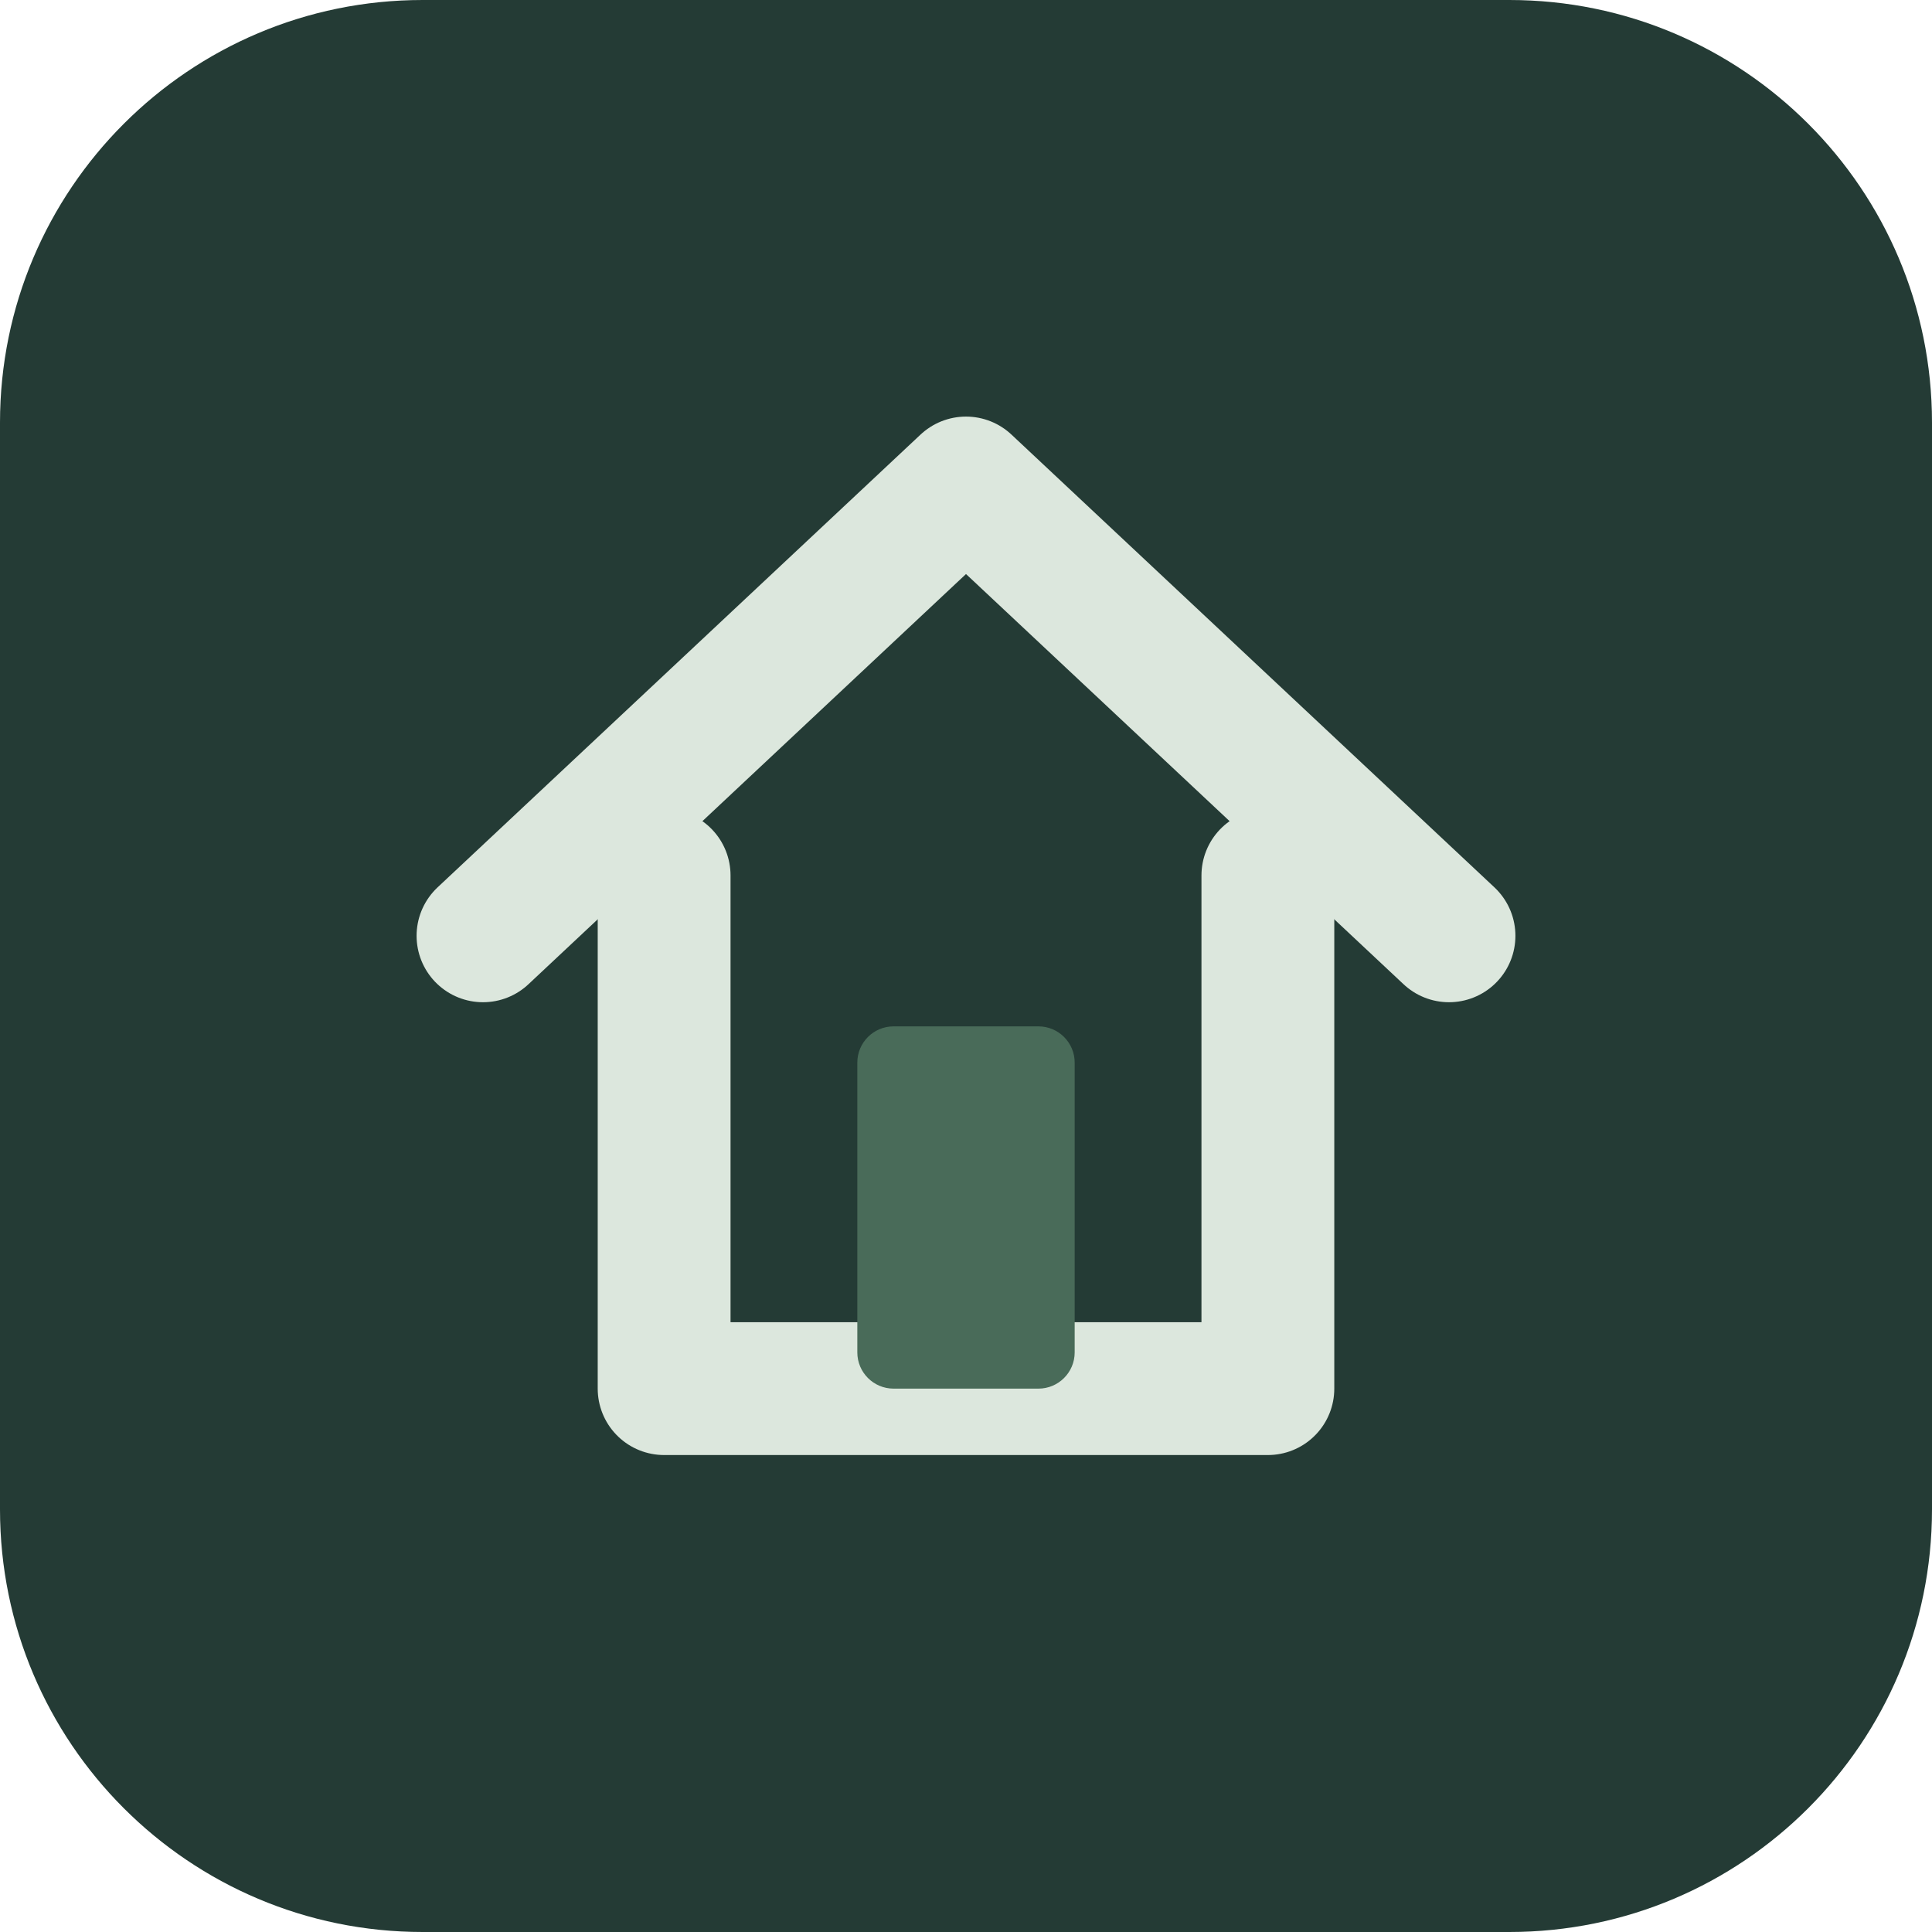
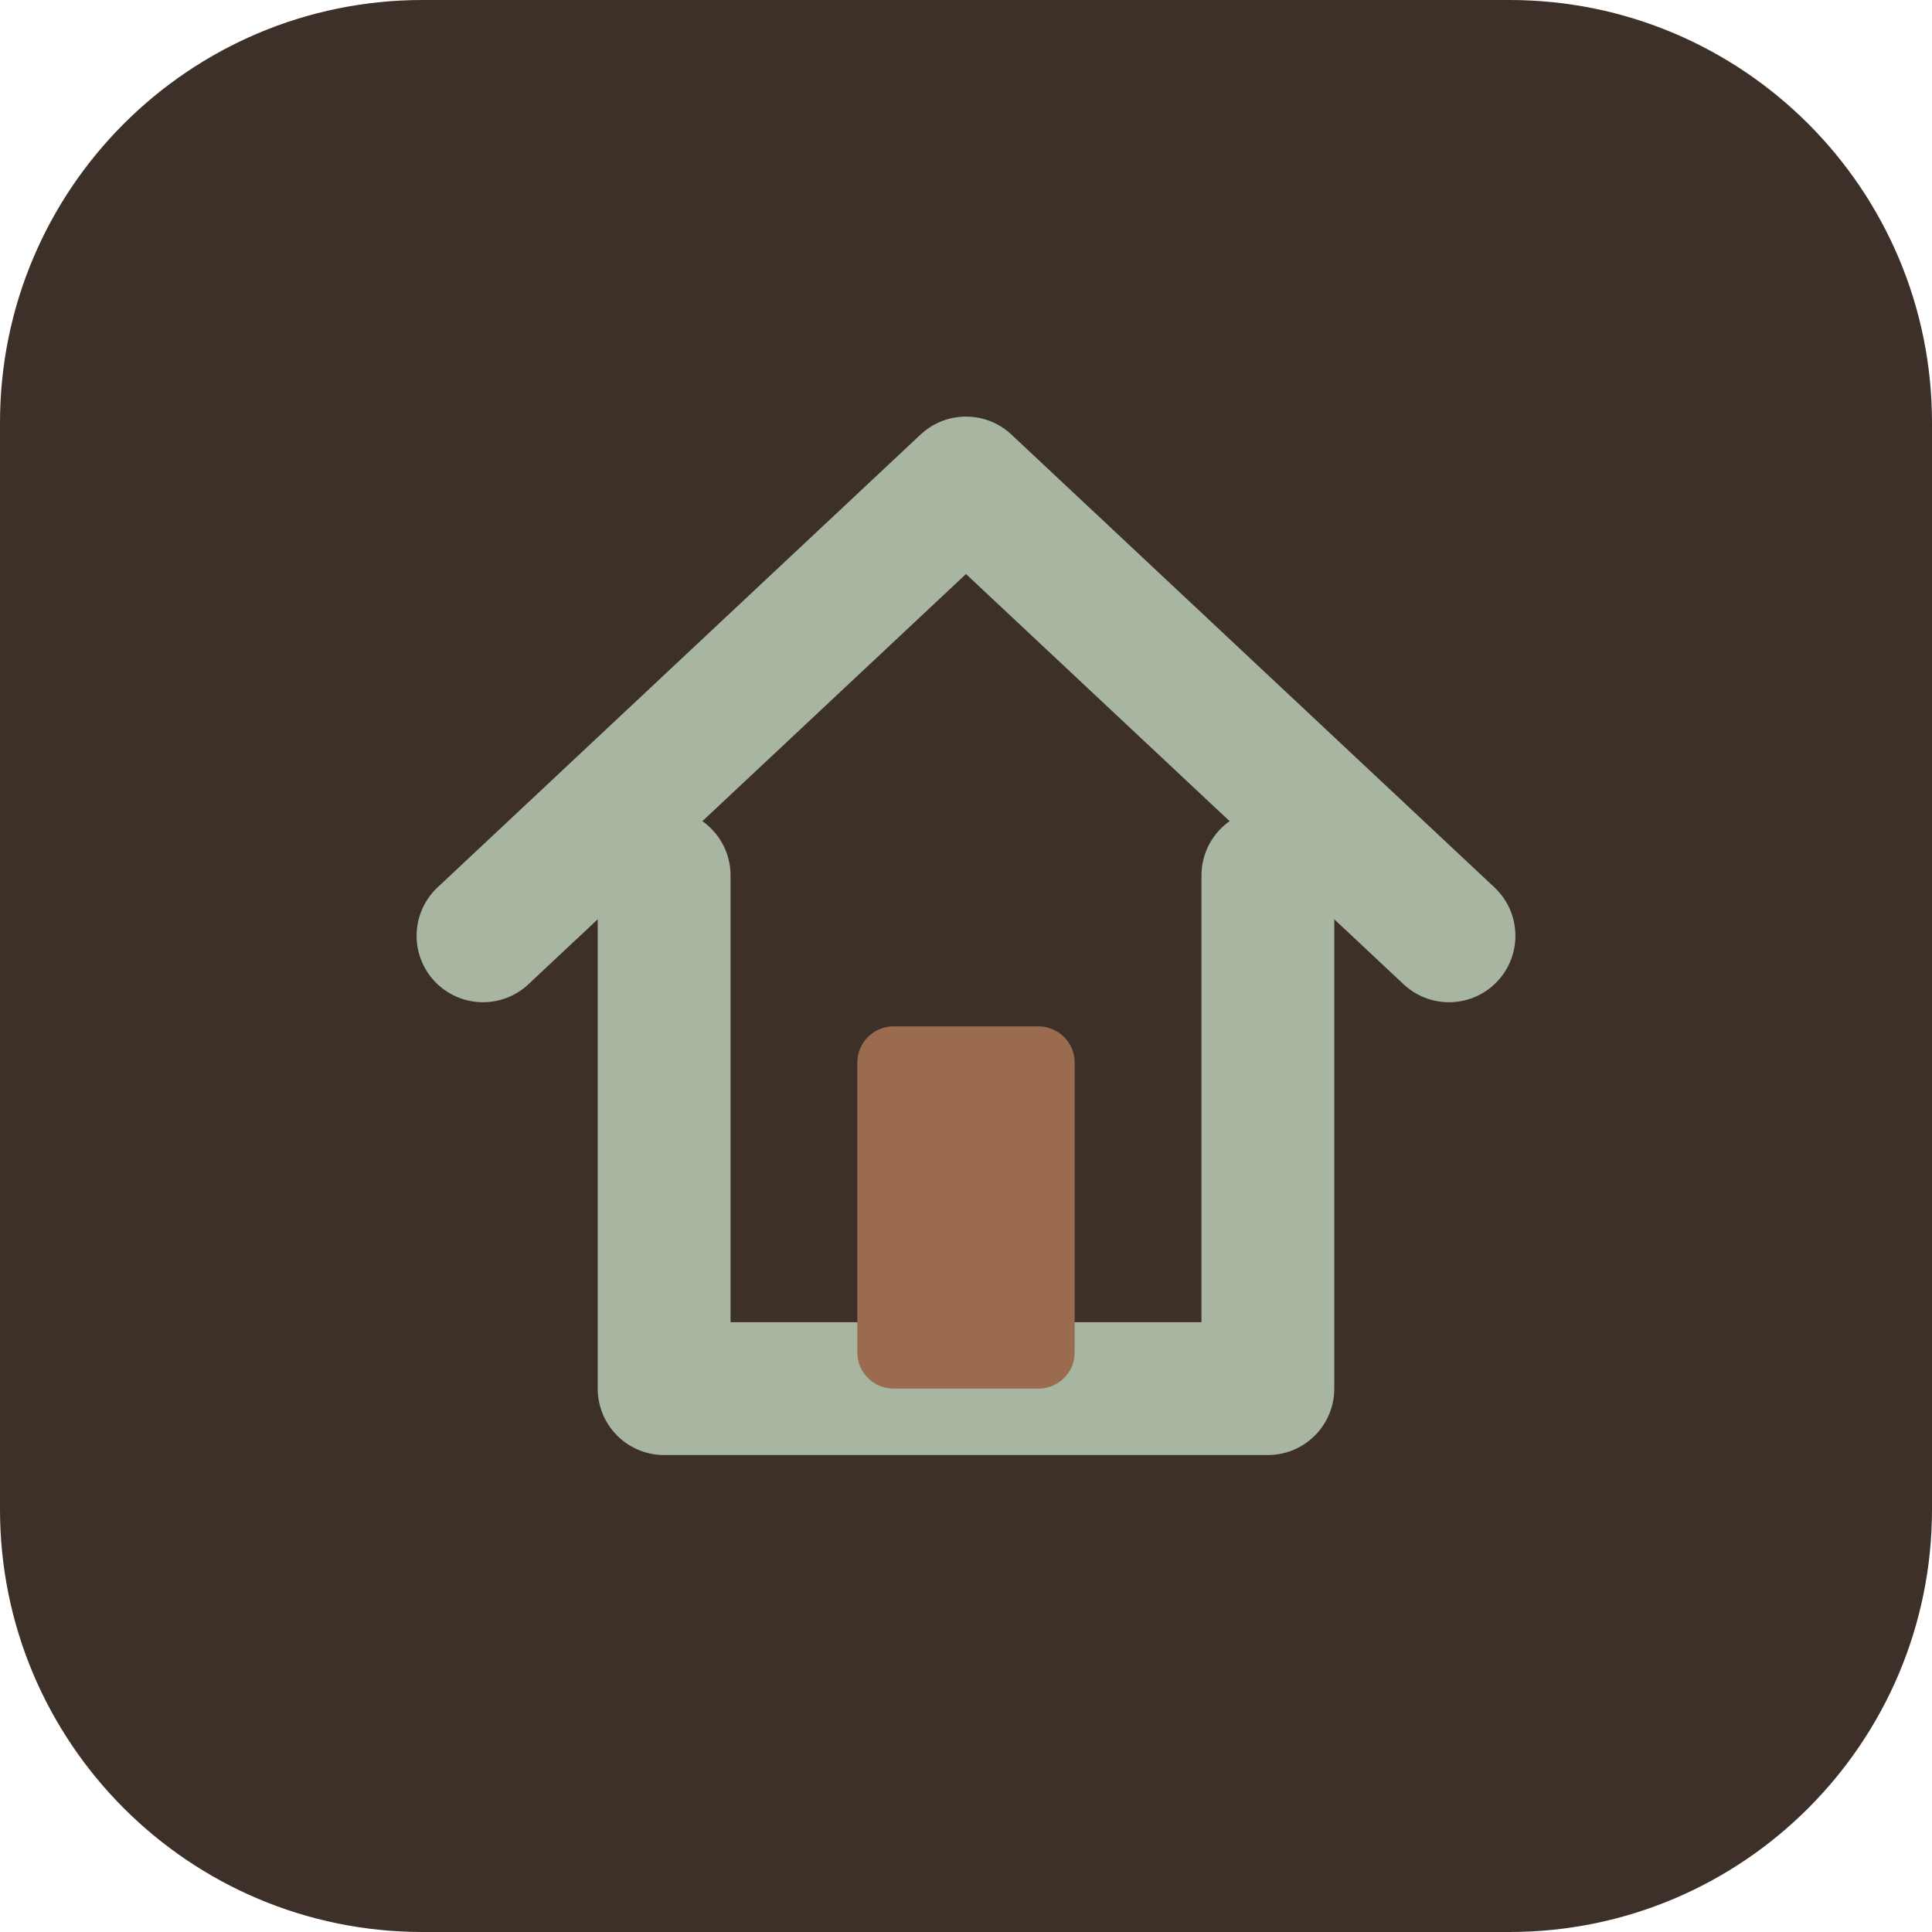
<svg xmlns="http://www.w3.org/2000/svg" viewBox="0 0 32 32" fill="none">
-   <rect width="32" height="32" rx="7" fill="#243B35" />
-   <path d="M8 15.5 16 8l8 7.5" stroke="#DCE7DD" stroke-width="2.2" stroke-linecap="round" stroke-linejoin="round" />
-   <path d="M11 14.5V23h10v-8.5" stroke="#DCE7DD" stroke-width="2.2" stroke-linecap="round" stroke-linejoin="round" />
-   <rect x="14.2" y="17" width="3.6" height="6" rx="0.6" fill="#496B59" />
+   <rect width="32" height="32" rx="7" fill="#3D3028" />
+   <path d="M8 15.5 16 8l8 7.5" stroke="#A8B5A0" stroke-width="2.2" stroke-linecap="round" stroke-linejoin="round" />
+   <path d="M11 14.5V23h10v-8.5" stroke="#A8B5A0" stroke-width="2.2" stroke-linecap="round" stroke-linejoin="round" />
+   <rect x="14.2" y="17" width="3.6" height="6" rx="0.6" fill="#9A6B4F" />
</svg>
